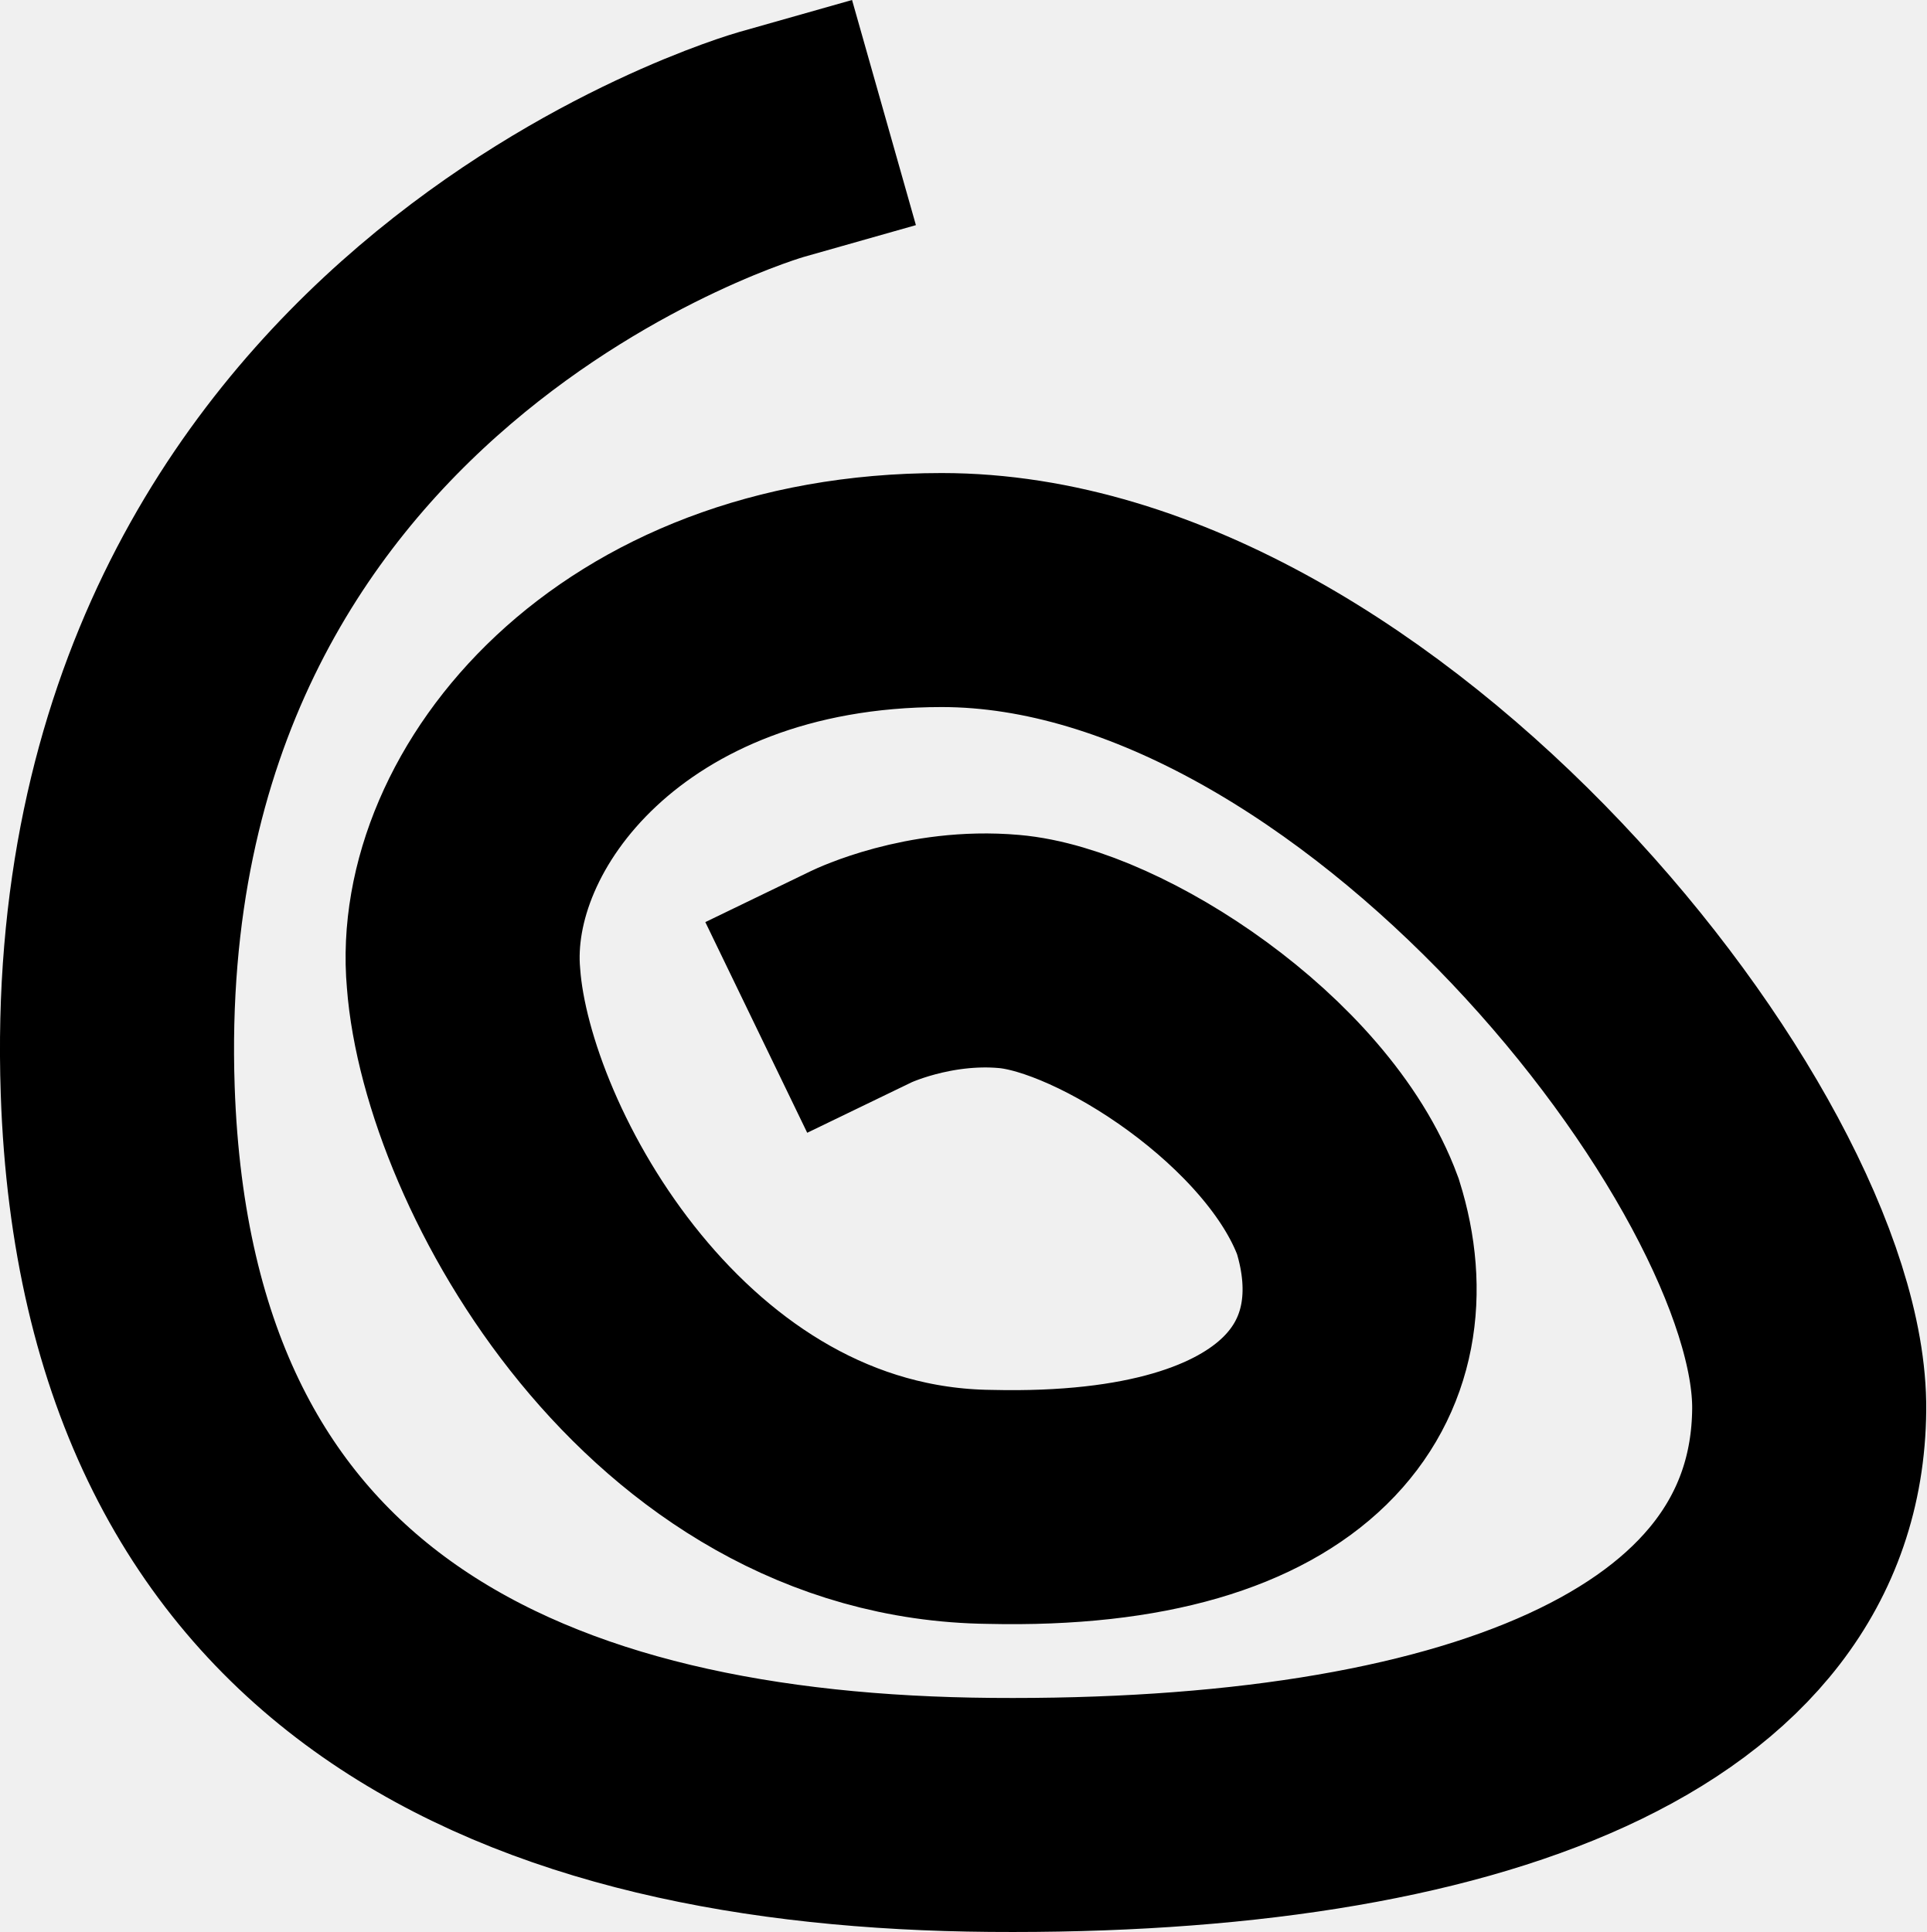
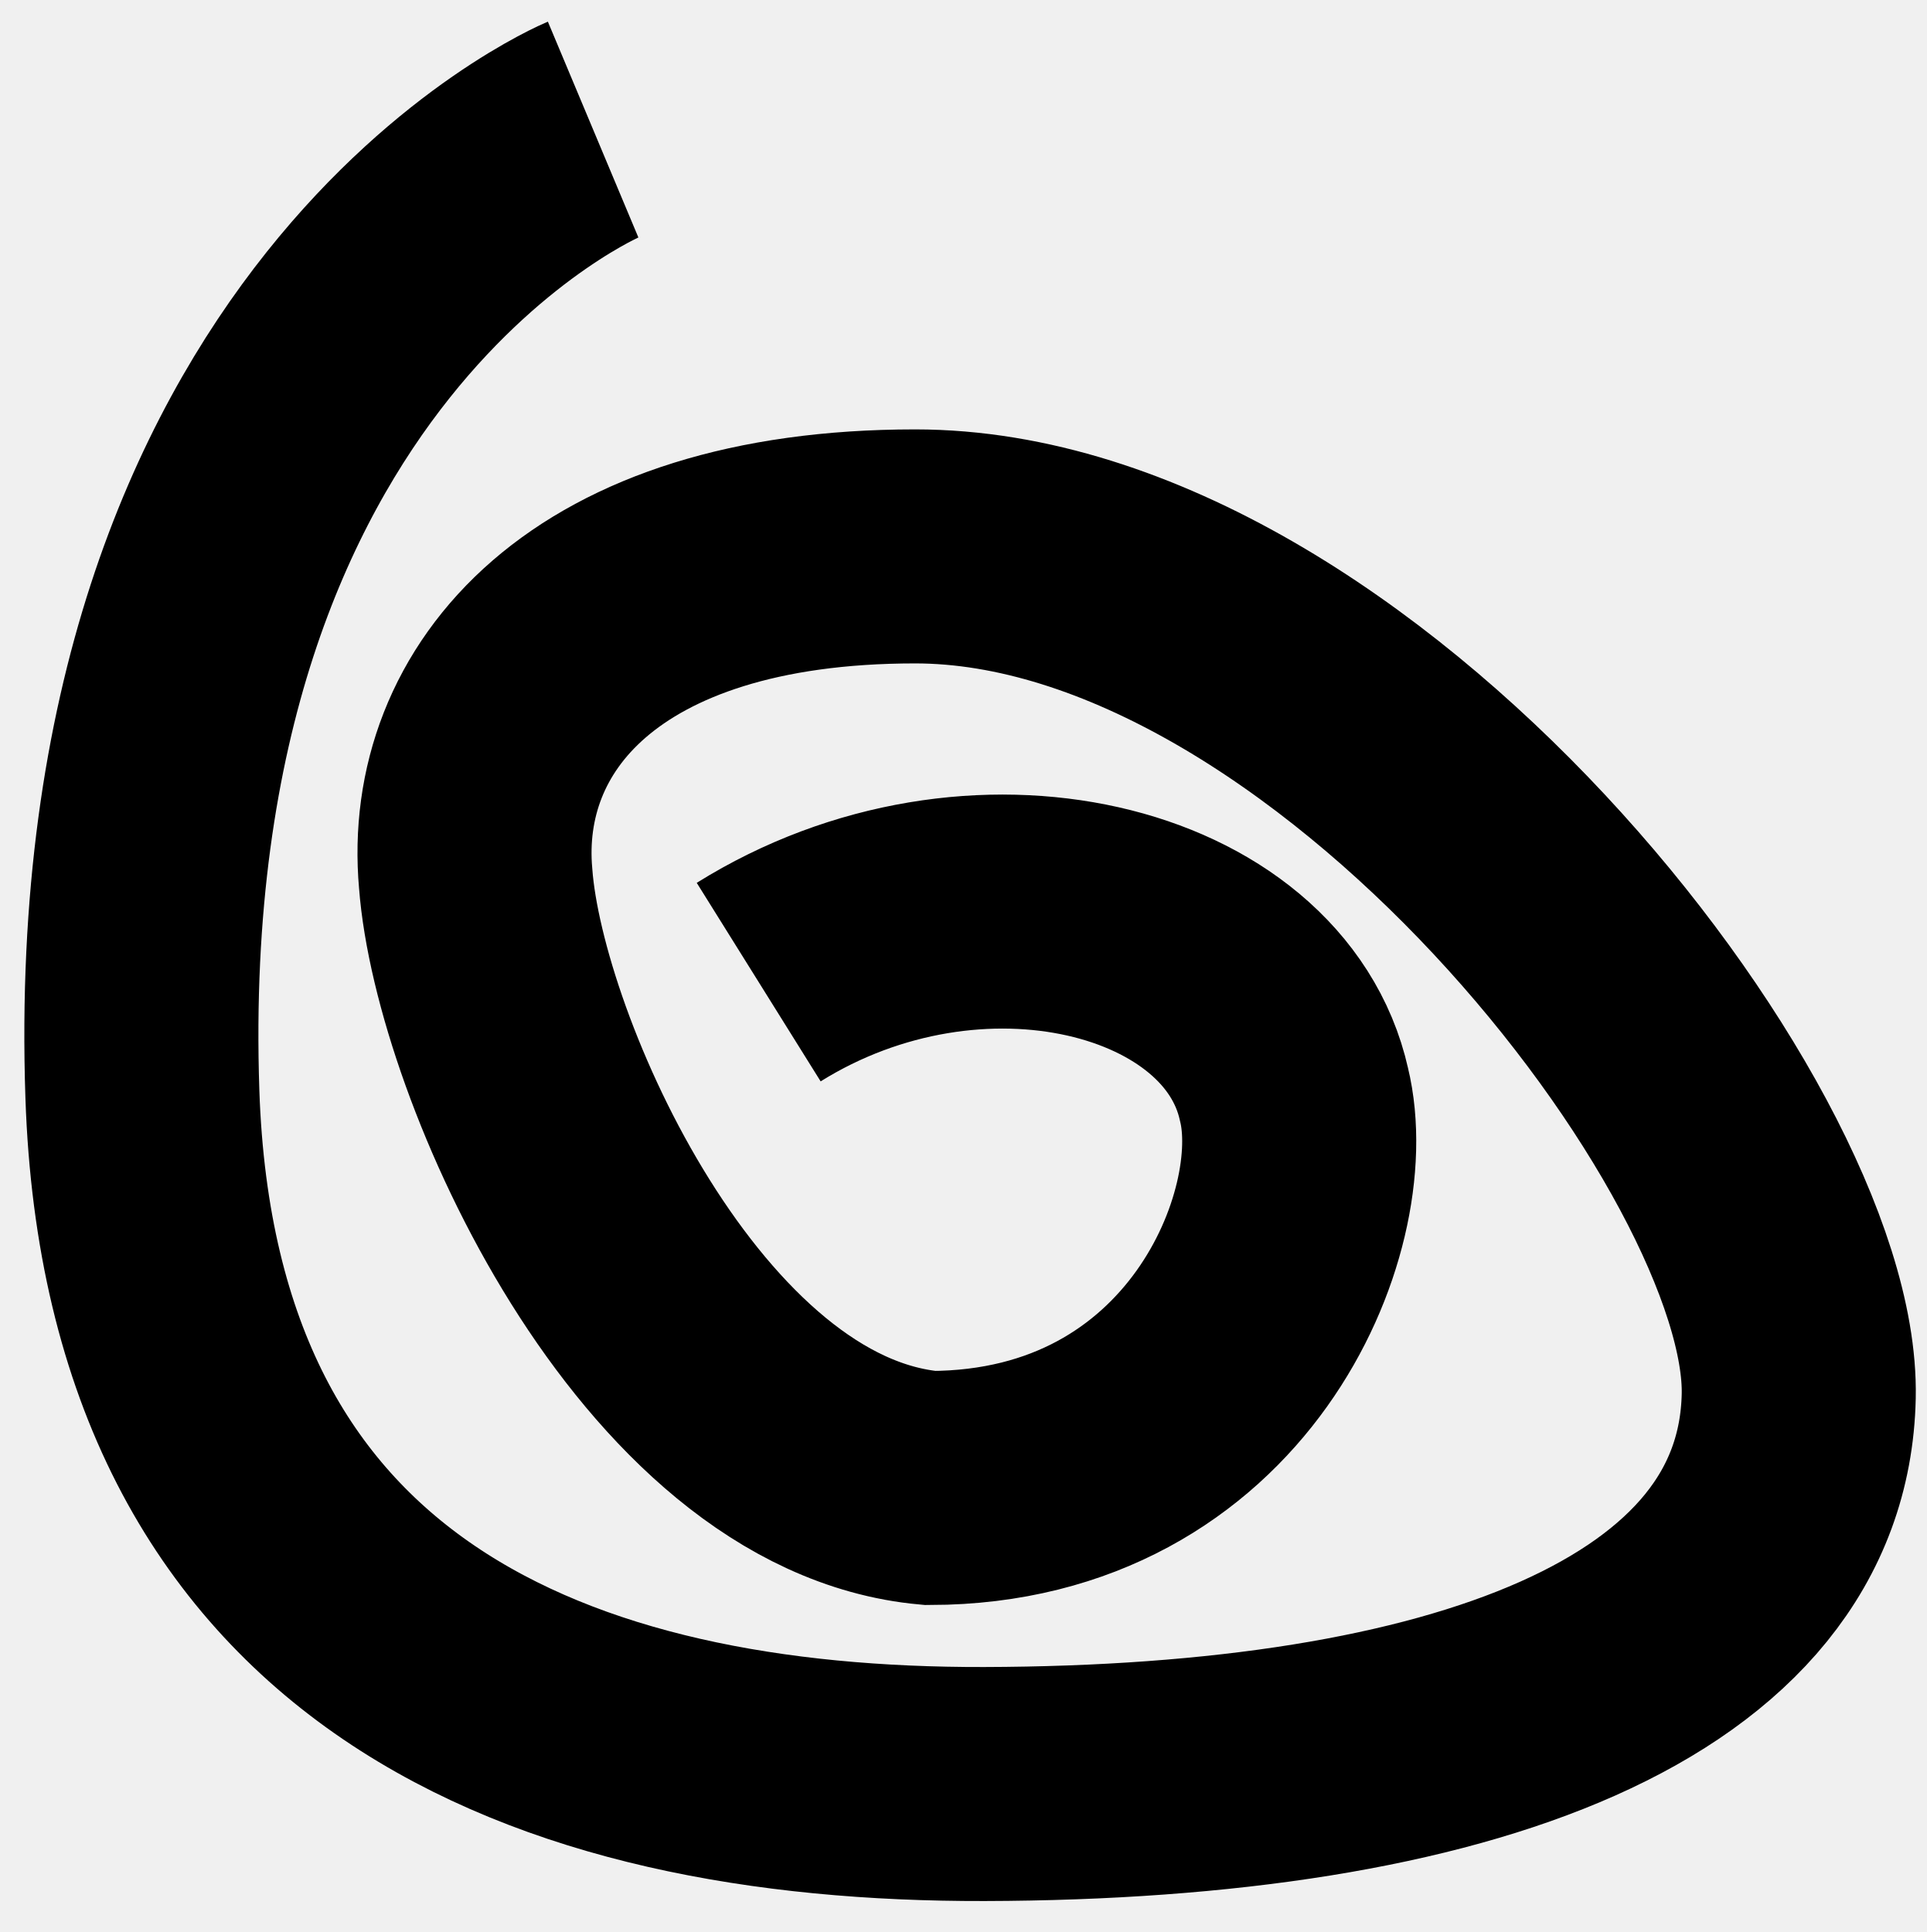
<svg xmlns="http://www.w3.org/2000/svg" width="180.707mm" height="181.285mm" viewBox="0 0 180.706 181.285" version="1.1" id="svg1" xml:space="preserve">
  <style>
    path {
      stroke: black;
    }

    @media (prefers-color-scheme: dark) {
      path {
        stroke: white;
      }
    }
  </style>
-   <path style="       display: inline;       opacity: 1;       fill: none;       fill-opacity: 1;       stroke-width: 17;       stroke-linecap: square;       stroke-linejoin: miter;       stroke-dasharray: none;       stroke-opacity: 1;       paint-order: markers fill stroke;     " d="m 89.017,43.354 c 0,0 -49.344,13.993 -47.478,68.709 1.386,40.646 30.089,52.361 63.409,52.642 34.562,0.291 59.251,-8.887 59.447,-29.431 0.179,-18.766 -31.964,-59.551 -63.007,-59.551 -23.358,0 -35.829,15.923 -34.731,28.207 0.974,13.027 14.742,38.131 38.221,38.399 22.897,0.537 29.437,-10.154 26.008,-21.11 -3.626,-9.828 -17.286,-18.615 -24.619,-19.239 -5.863,-0.519 -10.696,1.818 -10.696,1.818" id="path3" transform="matrix(1.291621,0,0,1.291621,-42.61048,-42.43928)" />
+   <path style="       display: inline;       opacity: 1;       fill: none;       fill-opacity: 1;       stroke-width: 17;       stroke-linecap: butt;       stroke-linejoin: miter;       stroke-dasharray: none;       stroke-opacity: 1;       paint-order: markers fill stroke;     " d="m 76.069,42.269 c 0,0 -34.605,14.509 -32.738,70.067 1.322,39.344 29.911,50.2 61.15,50.126 34.563,-0.083 58.747,-9.017 59.154,-28.184 0.398,-18.762 -33.137,-61.726 -64.18,-61.726 -23.358,0 -33.015,11.841 -31.917,24.124 0.974,13.027 14.1,42.561 33.008,44.279 20.924,-0.049 28.692,-19.352 26.43,-28.588 -2.86,-12.828 -23.145,-17.981 -38.881,-8.162" id="path3" transform="matrix(1.291621,0,0,1.291621,-42.61048,-42.43928)" />
</svg>
